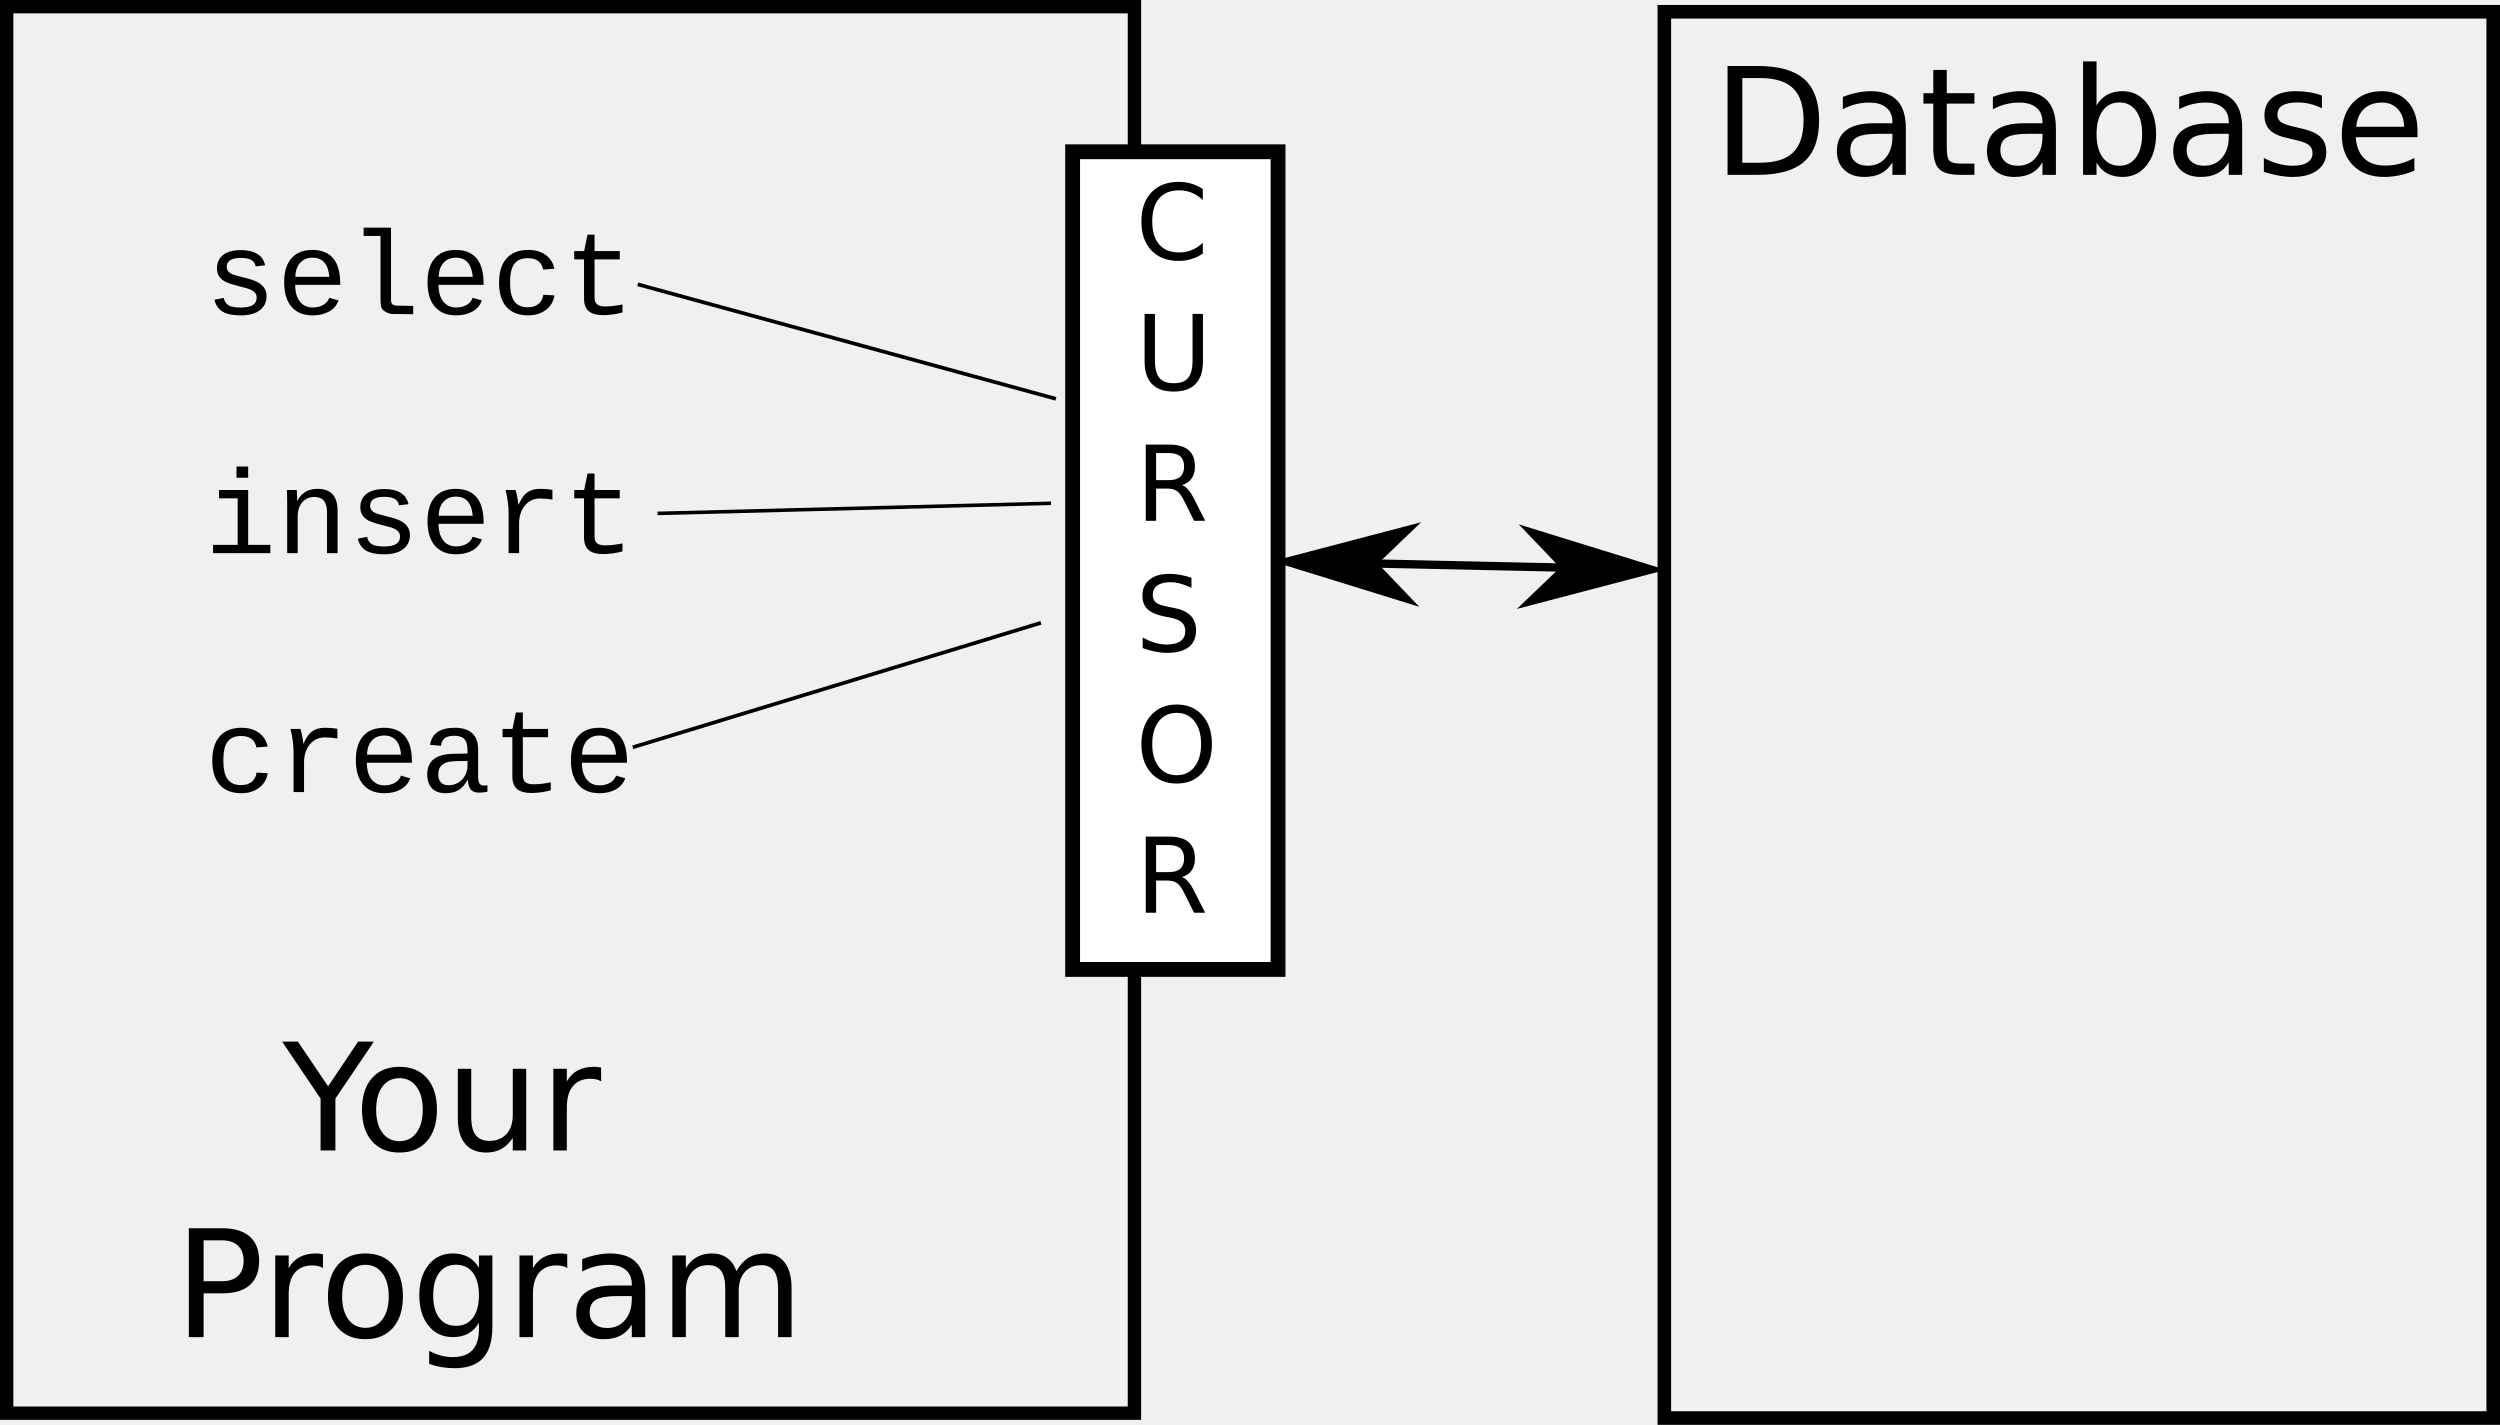
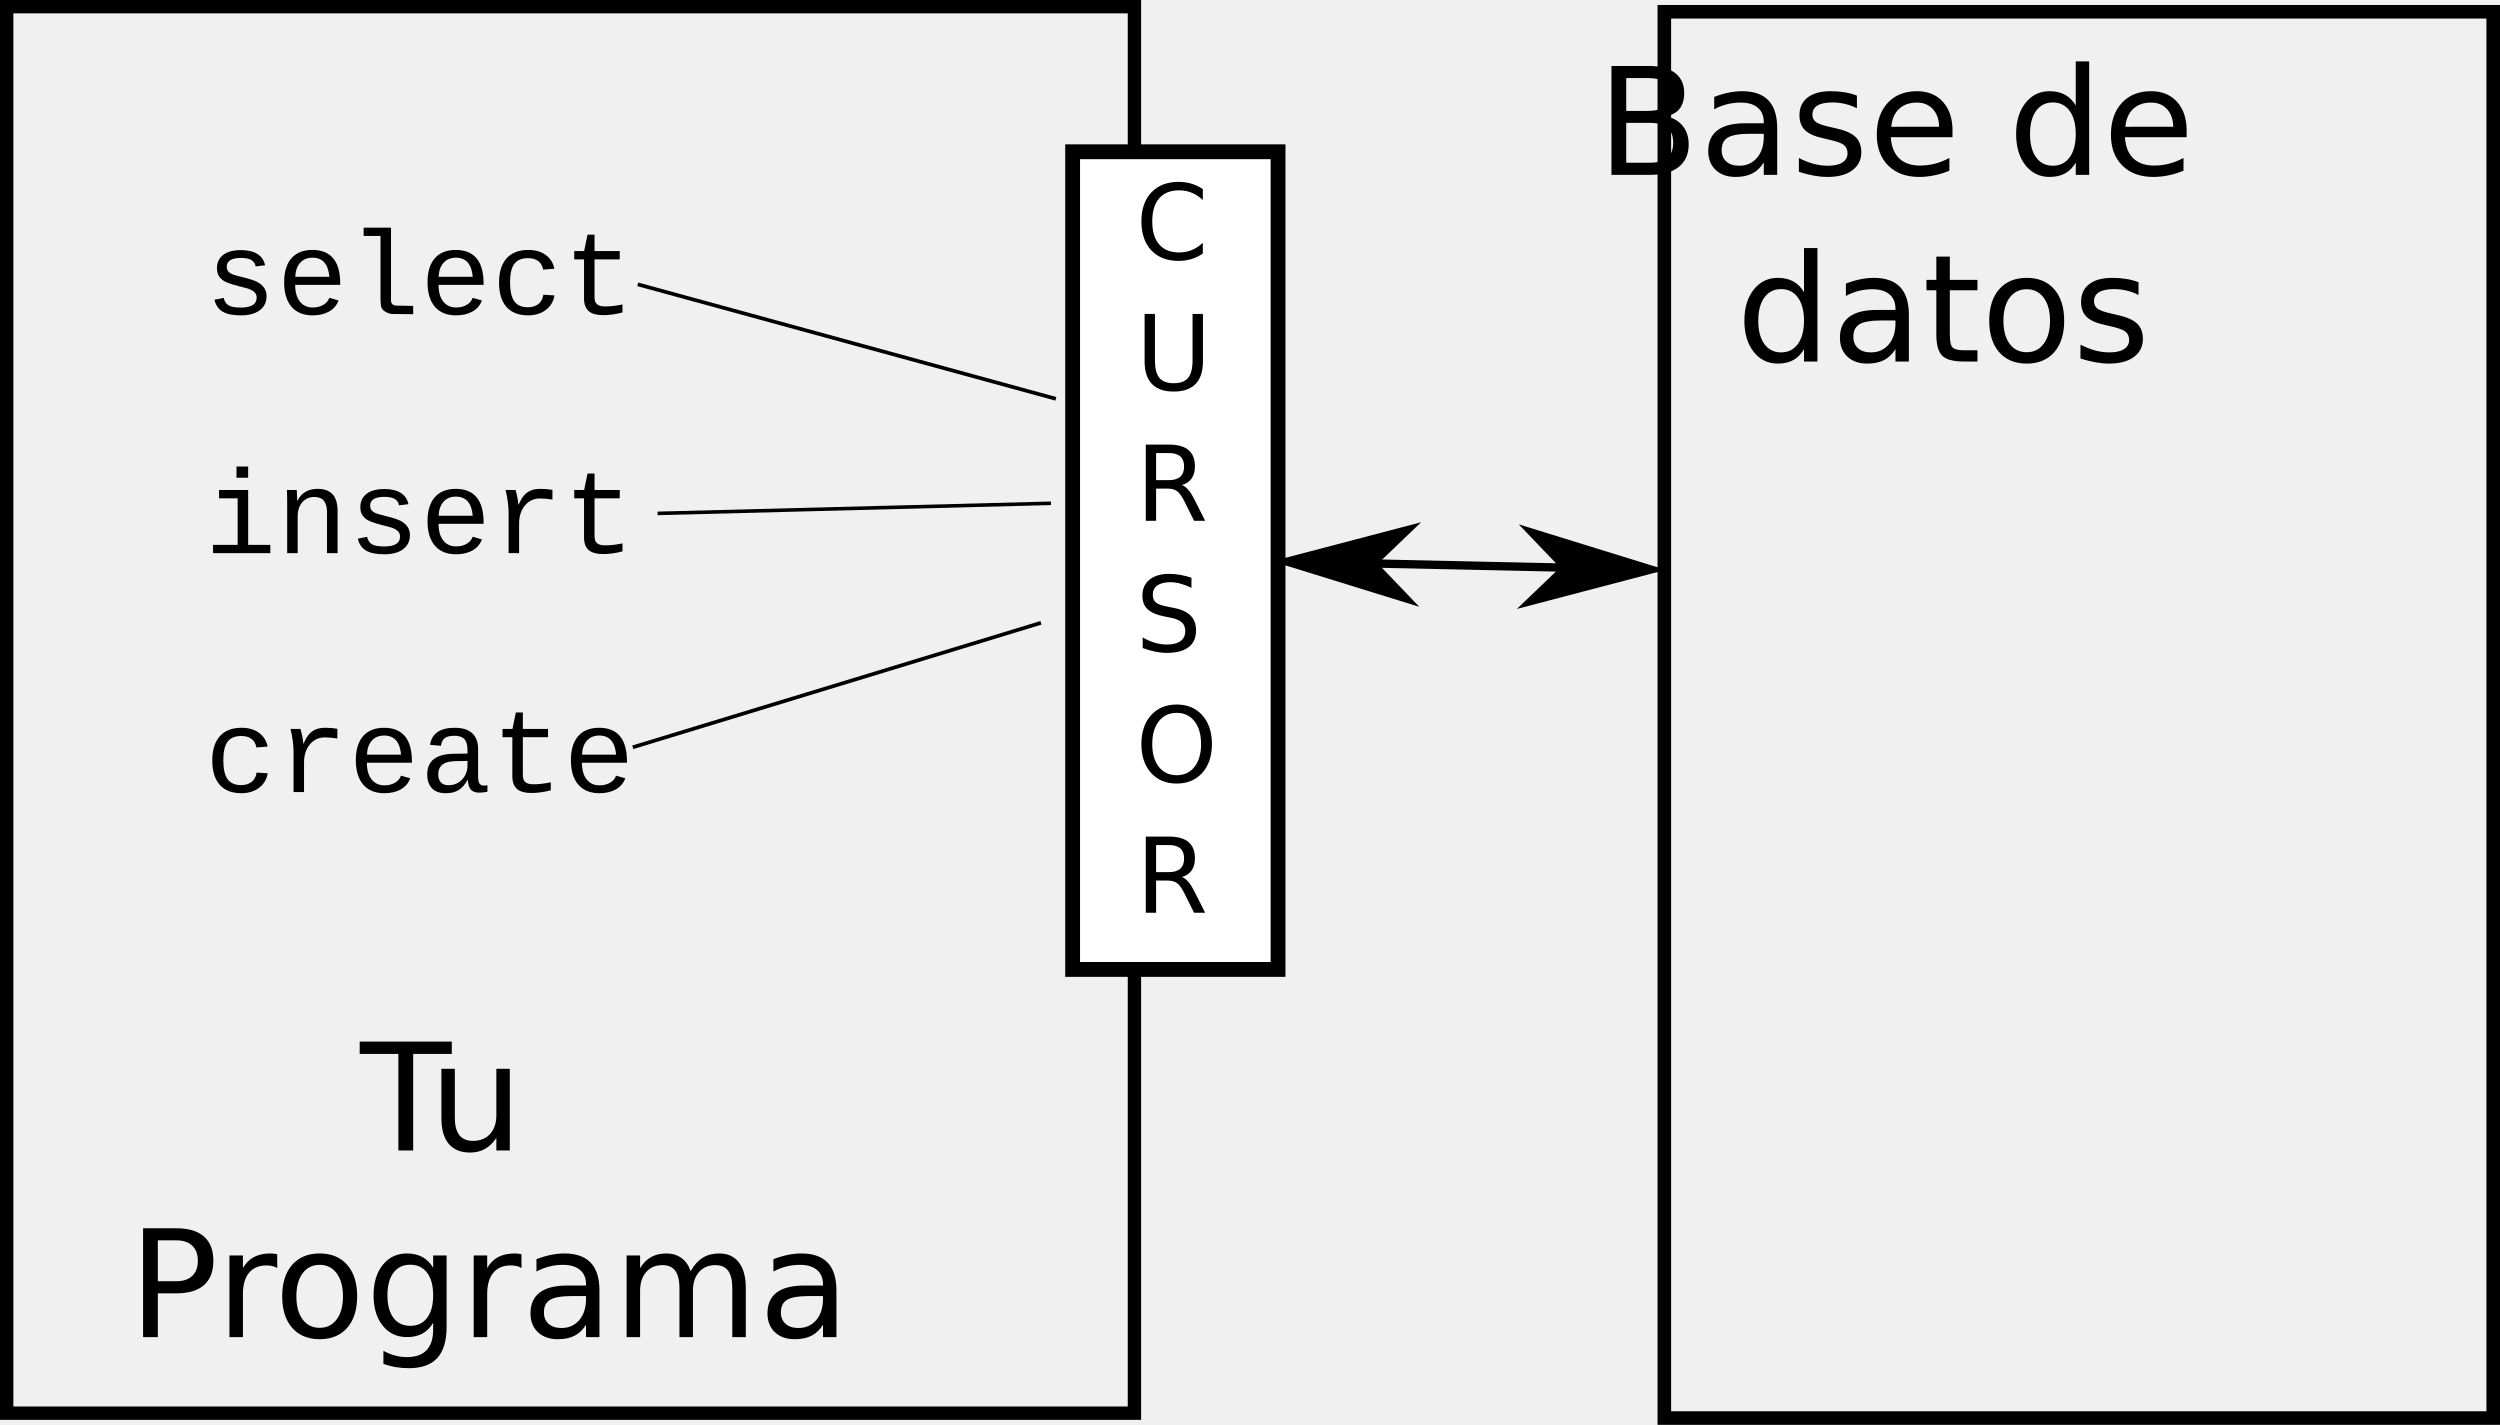
<svg xmlns="http://www.w3.org/2000/svg" width="669.667" height="381.667" id="svg2826" version="1.1">
  <defs id="defs2828">
    <marker orient="auto" refY="0" refX="0" id="Arrow1Lend" style="overflow:visible">
      <path id="path3646" d="M 0,0 5,-5 -12.5,0 5,5 0,0 z" style="fill-rule:evenodd;stroke:#000000;stroke-width:1pt;marker-start:none" transform="matrix(-0.8,0,0,-0.8,-10,0)" />
    </marker>
    <marker orient="auto" refY="0" refX="0" id="Arrow1Lstart" style="overflow:visible">
      <path id="path3643" d="M 0,0 5,-5 -12.5,0 5,5 0,0 z" style="fill-rule:evenodd;stroke:#000000;stroke-width:1pt;marker-start:none" transform="matrix(0.8,0,0,0.8,10,0)" />
    </marker>
  </defs>
  <g id="layer1" transform="translate(-41.16667,-59.16667)">
    <rect style="fill:none;stroke:#000000;stroke-width:3.637;stroke-miterlimit:4;stroke-dasharray:none;stroke-dashoffset:0" id="rect2836" width="222.029" height="376.696" x="486.985" y="62.319" />
    <rect style="fill:none;stroke:#000000;stroke-width:3.578;stroke-miterlimit:4;stroke-dasharray:none;stroke-dashoffset:0" id="rect2838" width="302.088" height="376.755" x="42.956" y="60.956" />
    <rect style="fill:#ffffff;stroke:#000000;stroke-width:3.974;stroke-miterlimit:4;stroke-dasharray:none;stroke-dashoffset:0" id="rect2840" width="55.026" height="219.026" x="328.487" y="99.82" />
    <path style="fill:none;stroke:#000000;stroke-width:2.231;stroke-linecap:butt;stroke-linejoin:miter;stroke-miterlimit:4;stroke-opacity:1;stroke-dasharray:none;marker-start:url(#Arrow1Lstart);marker-end:url(#Arrow1Lend)" d="m 386.282,209.615 96.769,2.103" id="path2842" />
    <text xml:space="preserve" style="font-size:28px;font-style:normal;font-variant:normal;font-weight:normal;font-stretch:normal;text-align:start;line-height:125%;writing-mode:lr-tb;text-anchor:start;fill:#000000;fill-opacity:1;stroke:none;font-family:Bitstream Vera Sans;-inkscape-font-specification:Bitstream Vera Sans" x="345.333" y="128.667" id="text3616">
      <tspan id="tspan3618" x="345.333" y="128.667">C</tspan>
      <tspan x="345.333" y="163.667" id="tspan3620">U</tspan>
      <tspan x="345.333" y="198.667" id="tspan3622">R</tspan>
      <tspan x="345.333" y="233.667" id="tspan3624">S</tspan>
      <tspan x="345.333" y="268.667" id="tspan3626">O</tspan>
      <tspan x="345.333" y="303.667" id="tspan3628">R</tspan>
    </text>
-     <text xml:space="preserve" style="font-size:40px;font-style:normal;font-variant:normal;font-weight:normal;font-stretch:normal;text-align:center;line-height:125%;writing-mode:lr-tb;text-anchor:middle;fill:#000000;fill-opacity:1;stroke:none;font-family:Bitstream Vera Sans;-inkscape-font-specification:Bitstream Vera Sans" x="204" y="367.333" id="text3630">
-       <tspan id="tspan3632" x="204" y="367.333">Your</tspan>
-       <tspan x="204" y="417.333" id="tspan3634">Program</tspan>
+     <text xml:space="preserve" style="font-style:normal;font-variant:normal;font-weight:normal;font-stretch:normal;font-size:40px;line-height:125%;font-family:'Bitstream Vera Sans';-inkscape-font-specification:'Bitstream Vera Sans';text-align:center;writing-mode:lr-tb;text-anchor:middle;fill:#000000;fill-opacity:1;stroke:none" x="204" y="367.333" id="text3630">
+       <tspan id="tspan3632" x="204" y="367.333">Tu</tspan>
+       <tspan x="204" y="417.333" id="tspan3634">Programa</tspan>
    </text>
-     <text xml:space="preserve" style="font-size:40px;font-style:normal;font-weight:normal;fill:#000000;fill-opacity:1;stroke:none;font-family:Bitstream Vera Sans" x="500" y="106" id="text3636">
-       <tspan id="tspan3638" x="500" y="106">Database</tspan>
+     <text xml:space="preserve" style="font-style:normal;font-weight:normal;font-size:40px;font-family:'Bitstream Vera Sans';fill:#000000;fill-opacity:1;stroke:none" x="593.461" y="106" id="text3636">
+       <tspan id="tspan3638" x="593.461" y="106" style="text-align:center;text-anchor:middle">Base de</tspan>
+       <tspan x="593.461" y="156" id="tspan3376" style="text-align:center;text-anchor:middle">datos</tspan>
    </text>
    <text xml:space="preserve" style="font-size:40px;font-style:normal;font-weight:normal;fill:#000000;fill-opacity:1;stroke:none;font-family:Bitstream Vera Sans" x="82.667" y="226" id="text4276">
      <tspan id="tspan4278" x="82.667" y="226" />
    </text>
    <text xml:space="preserve" style="font-size:32px;font-style:normal;font-variant:normal;font-weight:normal;font-stretch:normal;text-align:start;line-height:100%;writing-mode:lr-tb;text-anchor:start;fill:#000000;fill-opacity:1;stroke:none;font-family:Courier New;-inkscape-font-specification:Courier New" x="96" y="143.333" id="text4280">
      <tspan id="tspan4282" x="96" y="143.333">select</tspan>
      <tspan x="96" y="175.333" id="tspan4284" />
      <tspan x="96" y="207.333" id="tspan4286">insert</tspan>
      <tspan x="96" y="239.333" id="tspan4288" />
      <tspan x="96" y="271.333" id="tspan4290">create</tspan>
    </text>
    <path style="fill:none;stroke:#000000;stroke-width:1px;stroke-linecap:butt;stroke-linejoin:miter;stroke-opacity:1" d="M 212,135.333 324,166" id="path4323" />
    <path style="fill:none;stroke:#000000;stroke-width:0.96px;stroke-linecap:butt;stroke-linejoin:miter;stroke-opacity:1" d="m 217.313,196.687 105.373,-2.706" id="path4325" />
    <path style="fill:none;stroke:#000000;stroke-width:1px;stroke-linecap:butt;stroke-linejoin:miter;stroke-opacity:1" d="M 210.667,259.333 320,226" id="path4327" />
  </g>
</svg>
